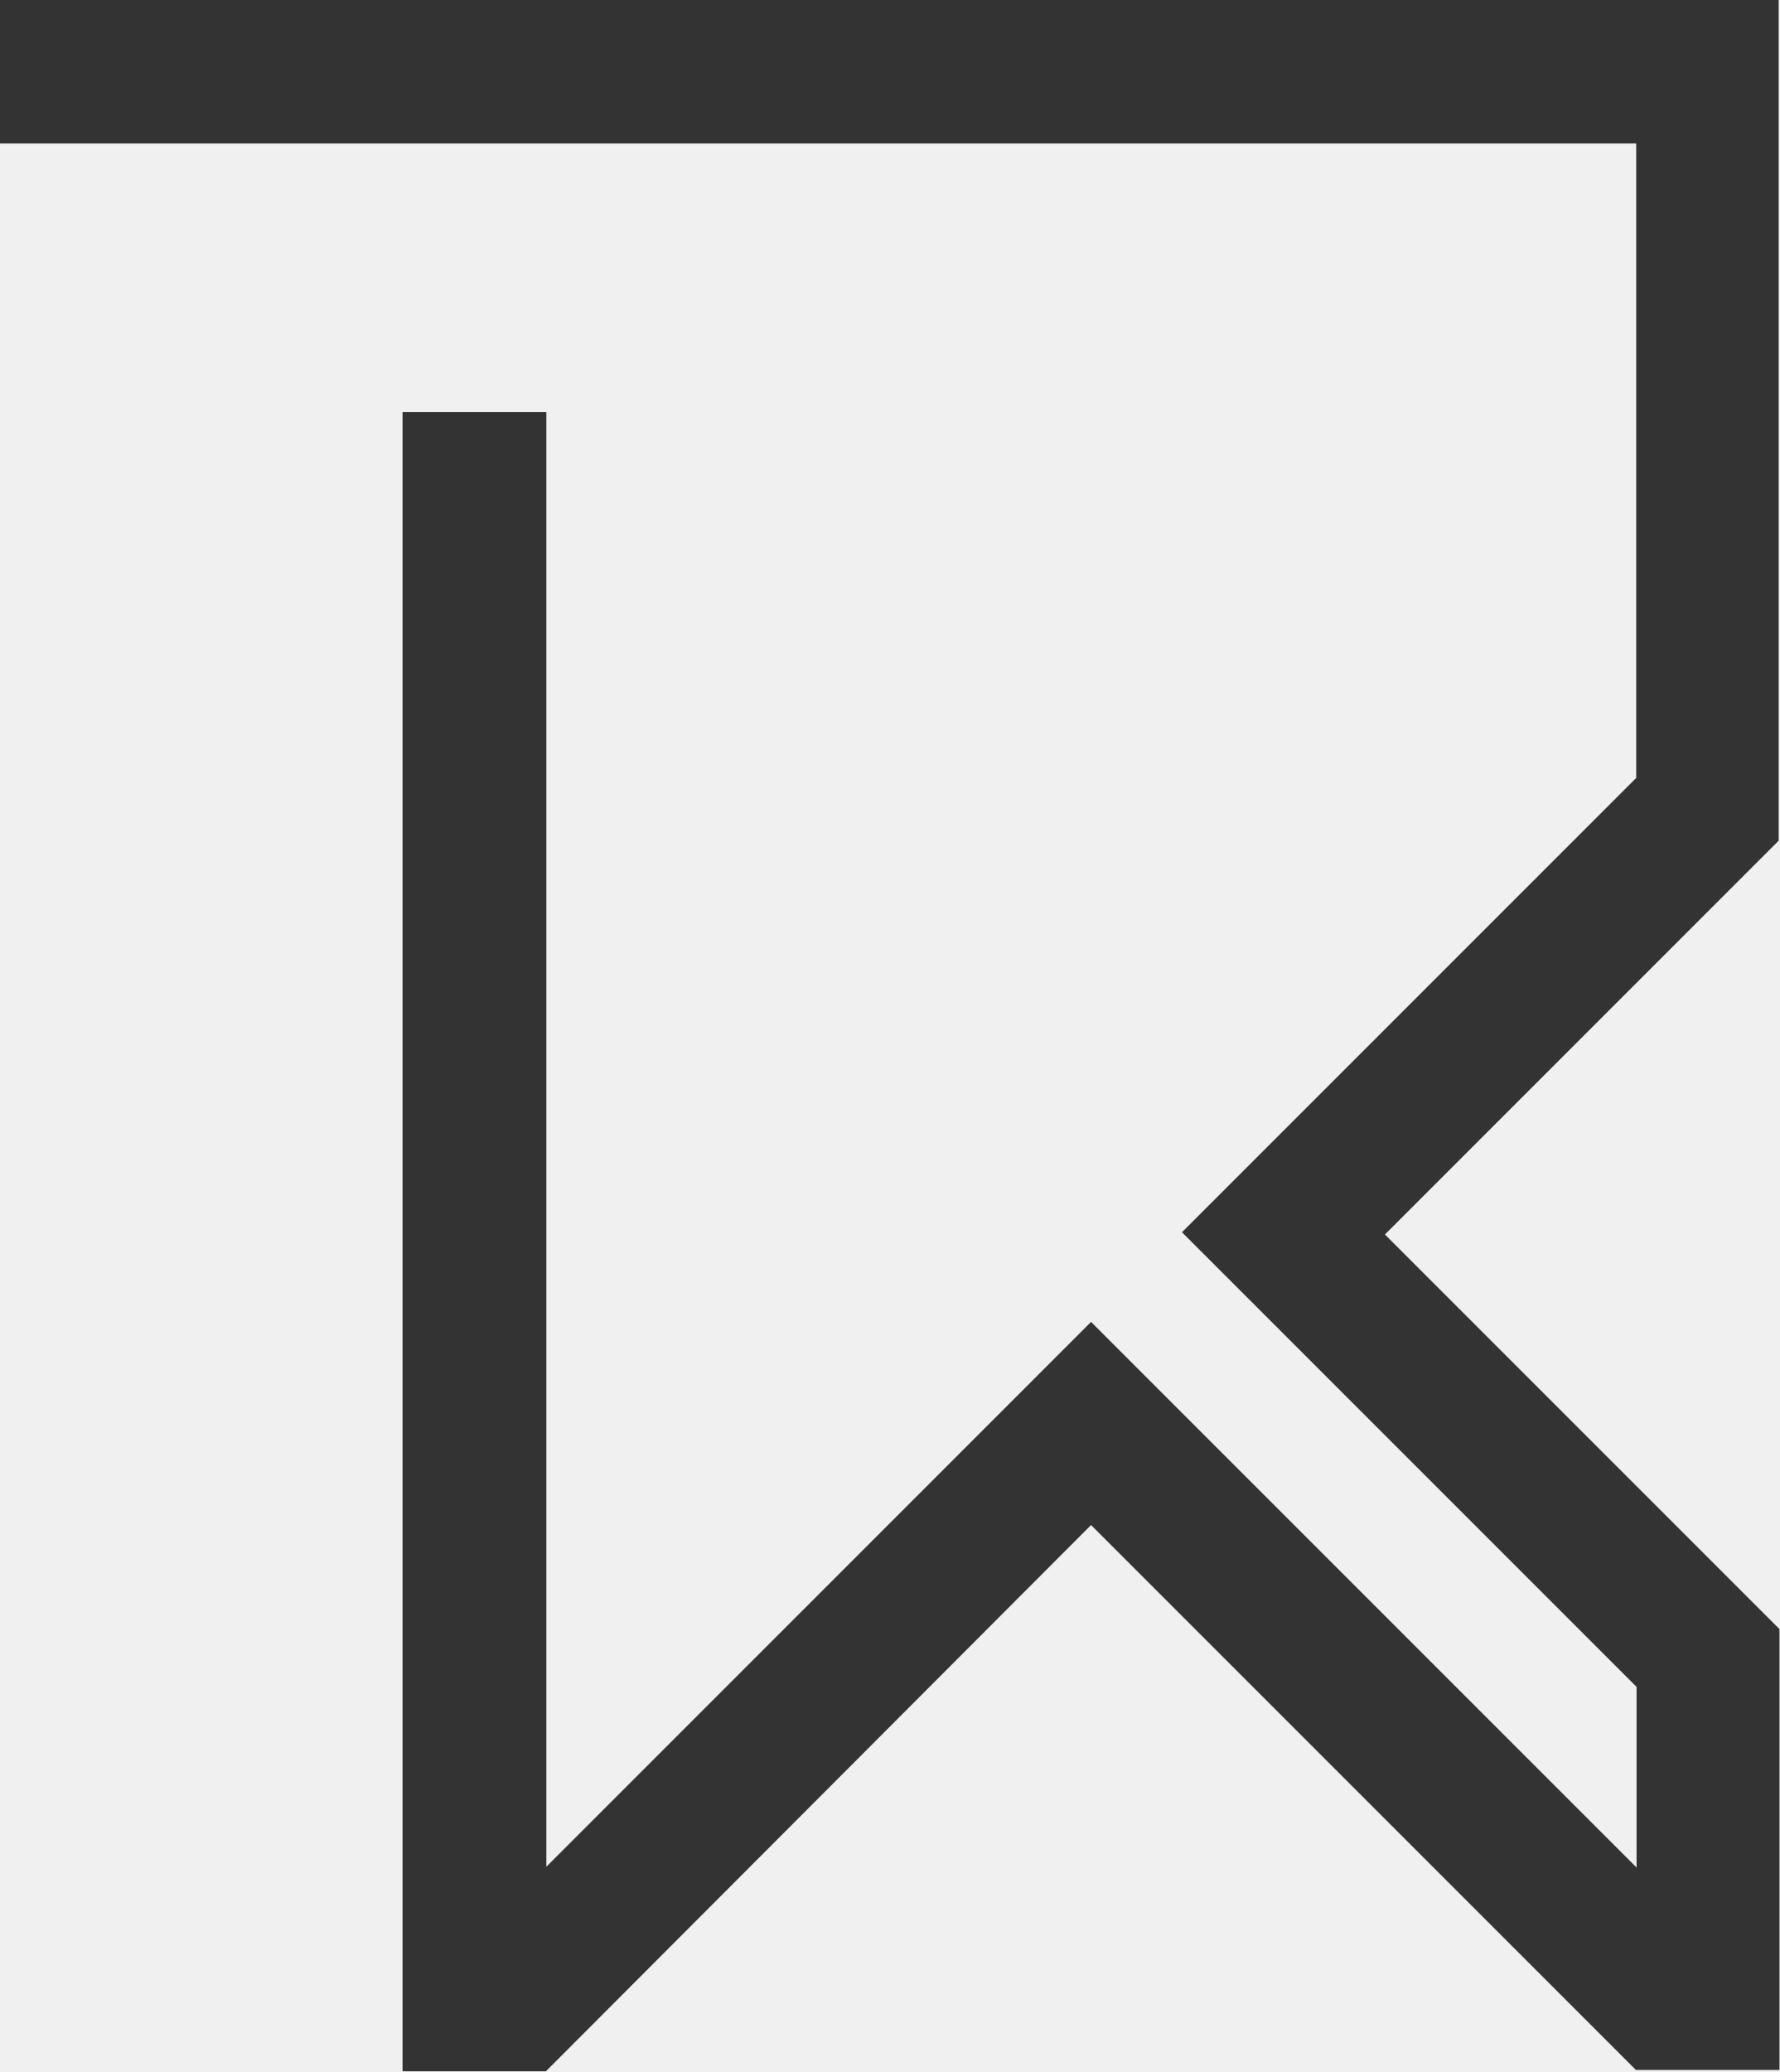
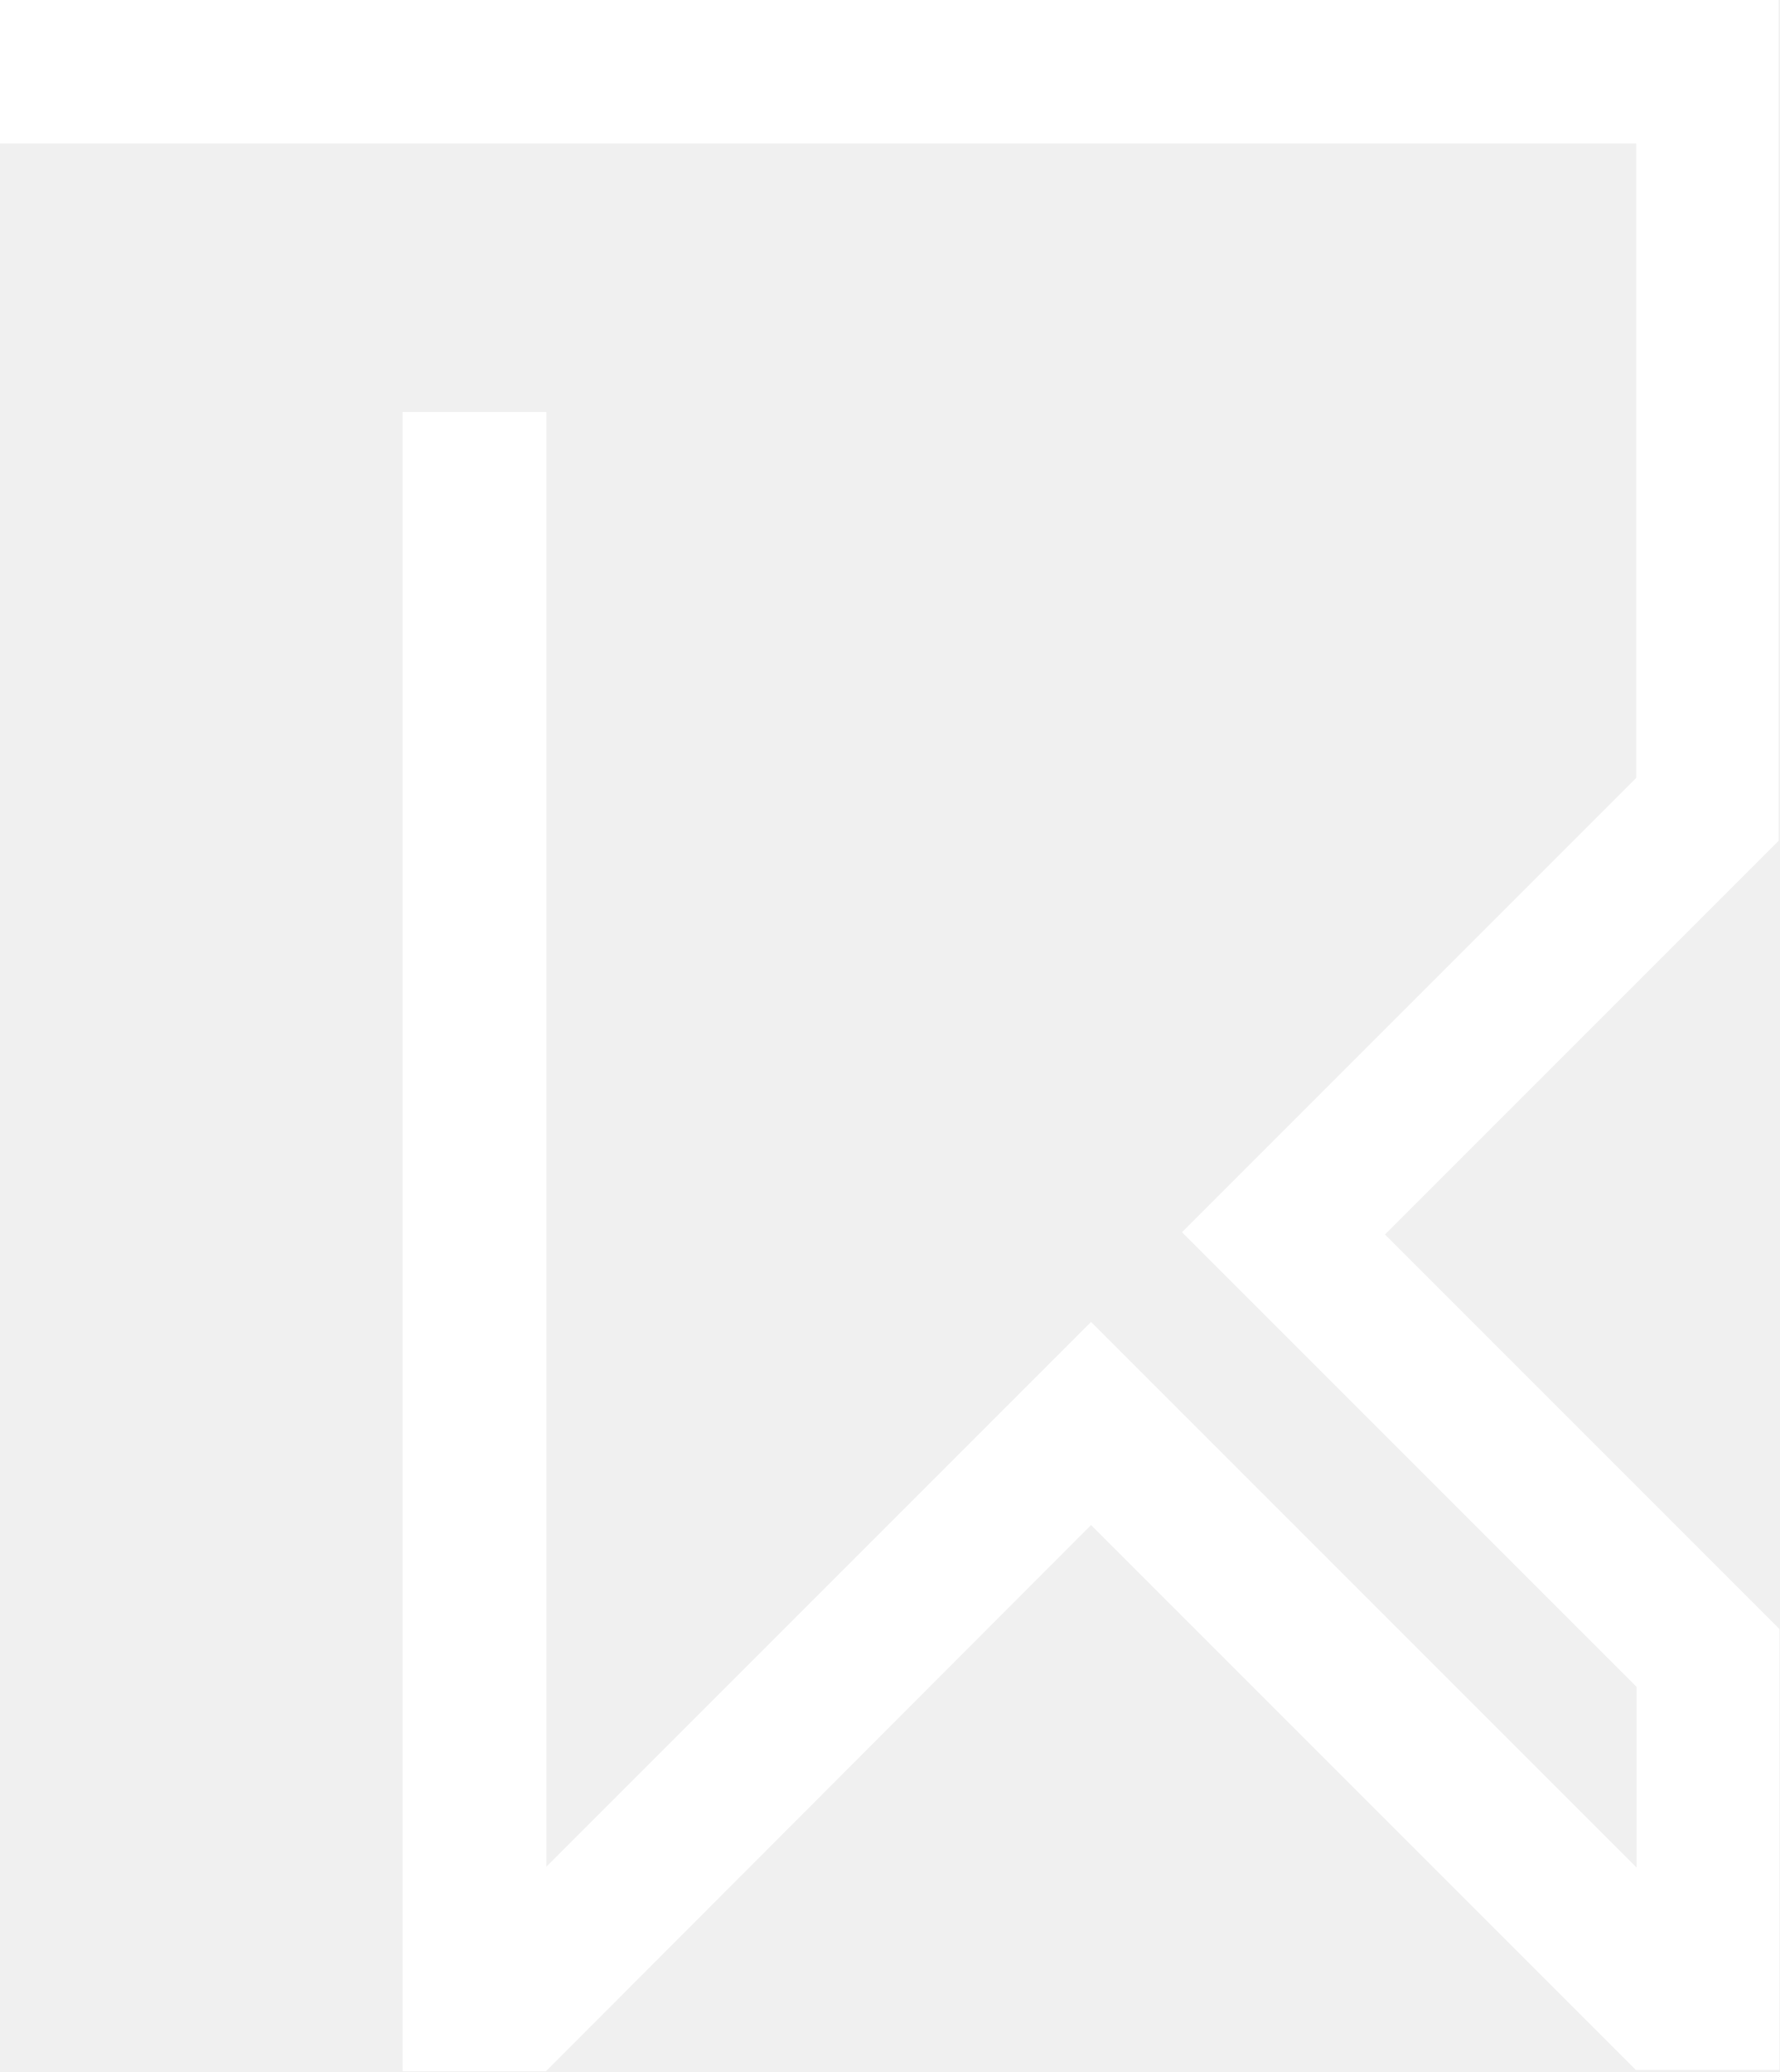
<svg xmlns="http://www.w3.org/2000/svg" width="1225px" height="1426px" viewBox="0 0 1225 1426" version="1.1">
  <defs />
  <g id="Page-1" stroke="none" stroke-width="1" fill="none" fill-rule="evenodd">
-     <polygon id="Path-3" fill="#333333" points="375.782 1425.498 277.083 1425.498 277.083 283.514 376.067 283.514 376.067 1284.712 751.008 909.771 1126.504 1285.267 1126.504 1160.972 813.583 848.05 1126.258 535.375 1126.258 98.75 0 98.75 0 0 1224.302 0 1224.302 578.603 953.294 849.611 1224.849 1121.165 1224.849 1424.58 1126.005 1424.58 751.002 1049.577" />
+     <polygon id="Path-3" fill="#ffffff" points="375.782 1425.498 277.083 1425.498 277.083 283.514 376.067 283.514 376.067 1284.712 751.008 909.771 1126.504 1285.267 1126.504 1160.972 813.583 848.05 1126.258 535.375 1126.258 98.75 0 98.75 0 0 1224.302 0 1224.302 578.603 953.294 849.611 1224.849 1121.165 1224.849 1424.58 1126.005 1424.58 751.002 1049.577" />
  </g>
</svg>
